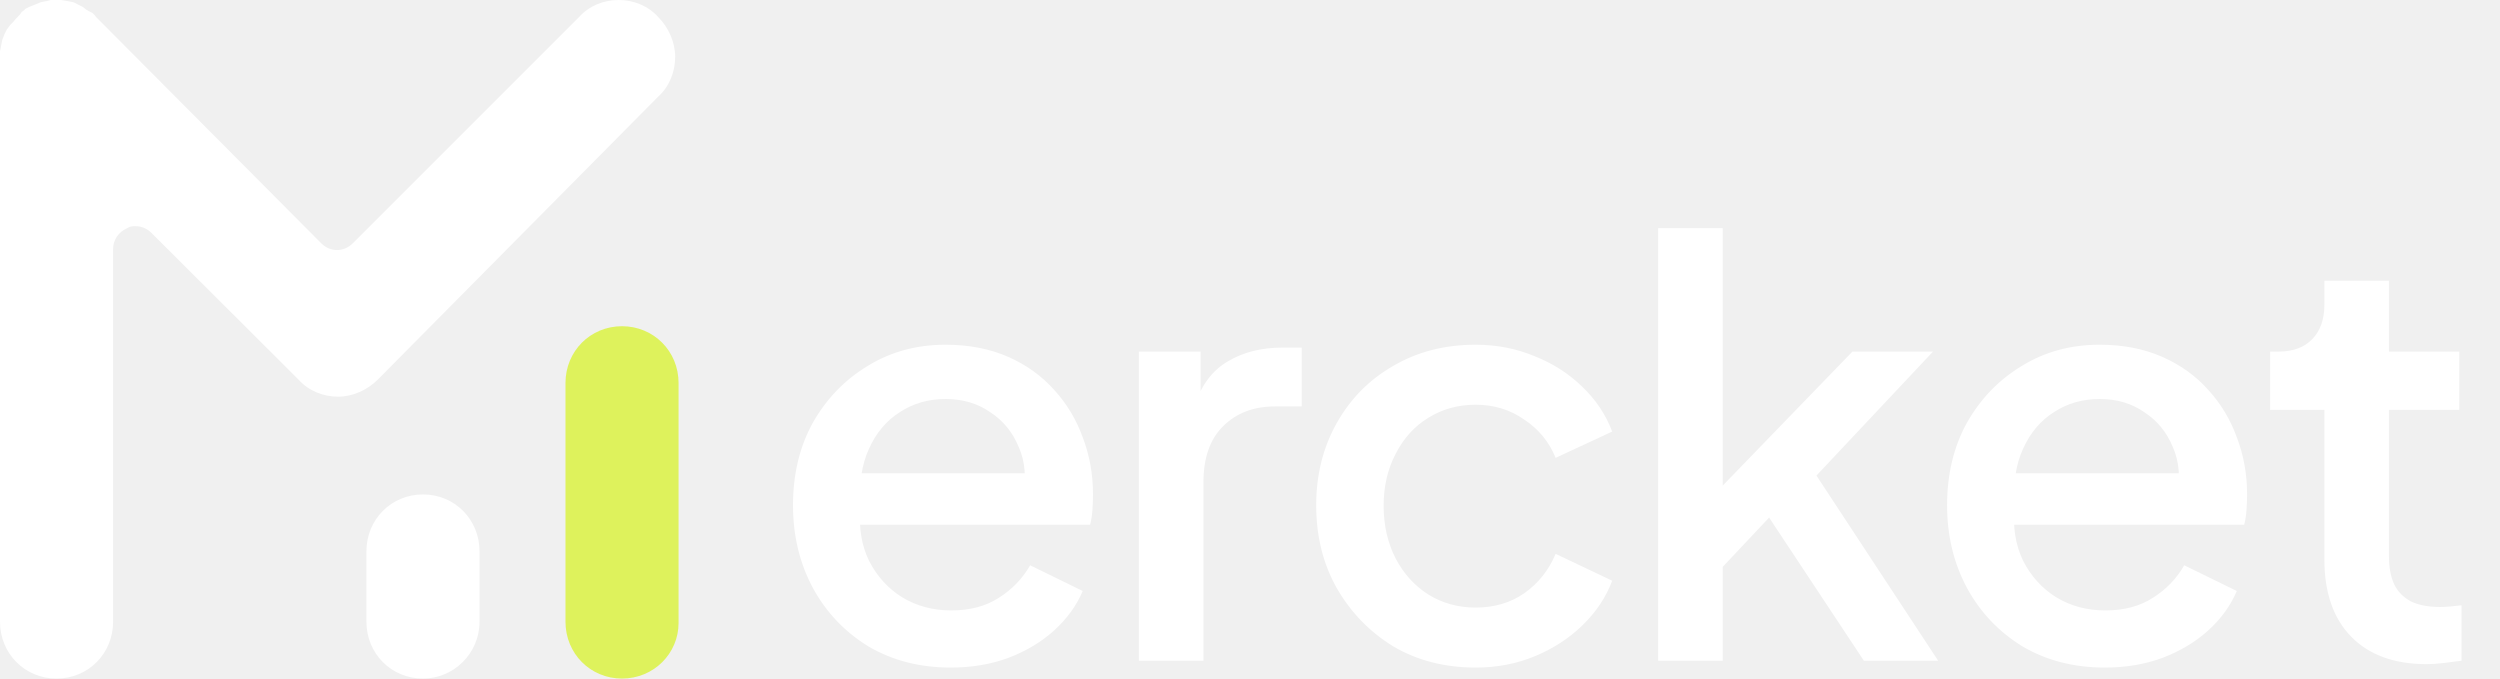
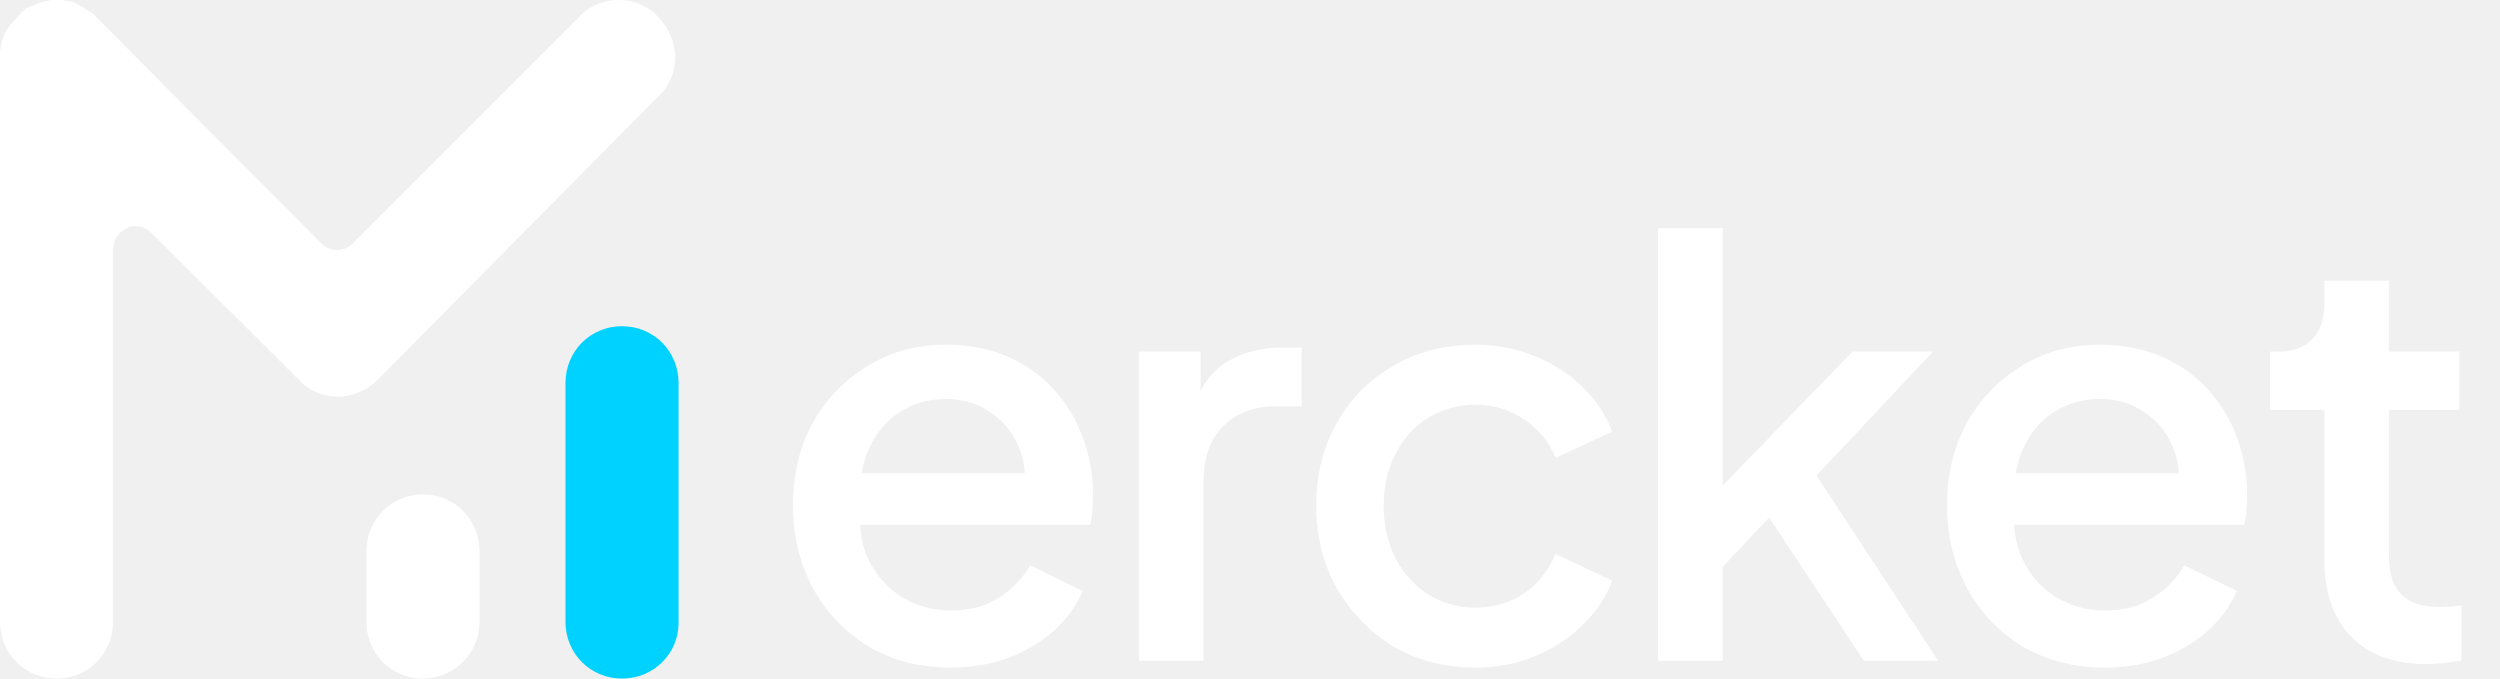
<svg xmlns="http://www.w3.org/2000/svg" width="140" height="38" viewBox="0 0 140 38" fill="none">
  <path d="M53.24 37.384C51.512 37.384 49.976 36.989 48.632 36.2C47.309 35.389 46.275 34.301 45.528 32.936C44.781 31.549 44.408 30.003 44.408 28.296C44.408 26.547 44.781 25 45.528 23.656C46.296 22.312 47.32 21.256 48.6 20.488C49.88 19.699 51.331 19.304 52.952 19.304C54.253 19.304 55.416 19.528 56.44 19.976C57.464 20.424 58.328 21.043 59.032 21.832C59.736 22.6 60.269 23.485 60.632 24.488C61.016 25.491 61.208 26.557 61.208 27.688C61.208 27.965 61.197 28.253 61.176 28.552C61.155 28.851 61.112 29.128 61.048 29.384H47.256V26.504H59L57.272 27.816C57.485 26.771 57.411 25.843 57.048 25.032C56.707 24.2 56.173 23.549 55.448 23.08C54.744 22.589 53.912 22.344 52.952 22.344C51.992 22.344 51.139 22.589 50.392 23.08C49.645 23.549 49.069 24.232 48.664 25.128C48.259 26.003 48.099 27.069 48.184 28.328C48.077 29.501 48.237 30.525 48.664 31.4C49.112 32.275 49.731 32.957 50.52 33.448C51.331 33.939 52.248 34.184 53.272 34.184C54.317 34.184 55.203 33.949 55.928 33.48C56.675 33.011 57.261 32.403 57.688 31.656L60.632 33.096C60.291 33.907 59.757 34.643 59.032 35.304C58.328 35.944 57.475 36.456 56.472 36.84C55.491 37.203 54.413 37.384 53.24 37.384ZM63.777 37V19.688H67.233V23.176L66.913 22.664C67.297 21.533 67.916 20.723 68.769 20.232C69.622 19.72 70.646 19.464 71.841 19.464H72.897V22.76H71.393C70.198 22.76 69.228 23.133 68.481 23.88C67.756 24.605 67.393 25.651 67.393 27.016V37H63.777ZM82.635 37.384C80.907 37.384 79.371 36.989 78.027 36.2C76.704 35.389 75.648 34.301 74.859 32.936C74.091 31.571 73.707 30.024 73.707 28.296C73.707 26.589 74.091 25.053 74.859 23.688C75.627 22.323 76.683 21.256 78.027 20.488C79.371 19.699 80.907 19.304 82.635 19.304C83.808 19.304 84.907 19.517 85.931 19.944C86.955 20.349 87.84 20.915 88.587 21.64C89.355 22.365 89.92 23.208 90.283 24.168L87.115 25.64C86.752 24.744 86.165 24.029 85.355 23.496C84.565 22.941 83.659 22.664 82.635 22.664C81.653 22.664 80.768 22.909 79.979 23.4C79.211 23.869 78.603 24.541 78.155 25.416C77.707 26.269 77.483 27.24 77.483 28.328C77.483 29.416 77.707 30.397 78.155 31.272C78.603 32.125 79.211 32.797 79.979 33.288C80.768 33.779 81.653 34.024 82.635 34.024C83.68 34.024 84.587 33.757 85.355 33.224C86.144 32.669 86.731 31.933 87.115 31.016L90.283 32.52C89.941 33.437 89.387 34.269 88.619 35.016C87.872 35.741 86.987 36.317 85.963 36.744C84.939 37.171 83.829 37.384 82.635 37.384ZM92.857 37V12.776H96.473V29L95.065 28.648L103.737 19.688H108.249L101.721 26.632L108.537 37H104.377L98.297 27.816L100.441 27.528L95.321 32.968L96.473 30.568V37H92.857ZM117.869 37.384C116.141 37.384 114.605 36.989 113.261 36.2C111.938 35.389 110.903 34.301 110.157 32.936C109.41 31.549 109.037 30.003 109.037 28.296C109.037 26.547 109.41 25 110.157 23.656C110.925 22.312 111.949 21.256 113.229 20.488C114.509 19.699 115.959 19.304 117.581 19.304C118.882 19.304 120.045 19.528 121.069 19.976C122.093 20.424 122.957 21.043 123.661 21.832C124.365 22.6 124.898 23.485 125.261 24.488C125.645 25.491 125.837 26.557 125.837 27.688C125.837 27.965 125.826 28.253 125.805 28.552C125.783 28.851 125.741 29.128 125.677 29.384H111.885V26.504H123.629L121.901 27.816C122.114 26.771 122.039 25.843 121.677 25.032C121.335 24.2 120.802 23.549 120.077 23.08C119.373 22.589 118.541 22.344 117.581 22.344C116.621 22.344 115.767 22.589 115.021 23.08C114.274 23.549 113.698 24.232 113.293 25.128C112.887 26.003 112.727 27.069 112.813 28.328C112.706 29.501 112.866 30.525 113.293 31.4C113.741 32.275 114.359 32.957 115.149 33.448C115.959 33.939 116.877 34.184 117.901 34.184C118.946 34.184 119.831 33.949 120.557 33.48C121.303 33.011 121.89 32.403 122.317 31.656L125.261 33.096C124.919 33.907 124.386 34.643 123.661 35.304C122.957 35.944 122.103 36.456 121.101 36.84C120.119 37.203 119.042 37.384 117.869 37.384ZM135.894 37.192C134.08 37.192 132.672 36.68 131.67 35.656C130.667 34.632 130.166 33.192 130.166 31.336V22.952H127.126V19.688H127.606C128.416 19.688 129.046 19.453 129.494 18.984C129.942 18.515 130.166 17.875 130.166 17.064V15.72H133.782V19.688H137.718V22.952H133.782V31.176C133.782 31.773 133.878 32.285 134.07 32.712C134.262 33.117 134.571 33.437 134.998 33.672C135.424 33.885 135.979 33.992 136.662 33.992C136.832 33.992 137.024 33.981 137.238 33.96C137.451 33.939 137.654 33.917 137.846 33.896V37C137.547 37.043 137.216 37.085 136.854 37.128C136.491 37.171 136.171 37.192 135.894 37.192Z" fill="white" />
  <g clip-path="url(#clip0_2359_727)">
-     <path d="M34.833 38C33.06 38 31.667 36.6 31.667 34.817V21.451C31.667 19.668 33.06 18.268 34.833 18.268C36.607 18.268 38 19.668 38 21.451V34.881C38 36.6 36.607 38 34.833 38Z" fill="#DEF25C" />
+     <path d="M34.833 38C33.06 38 31.667 36.6 31.667 34.817V21.451C31.667 19.668 33.06 18.268 34.833 18.268C36.607 18.268 38 19.668 38 21.451V34.881C38 36.6 36.607 38 34.833 38Z" fill="#00D2FF" />
    <path d="M23.687 38C21.913 38 20.52 36.6 20.52 34.817V30.871C20.52 29.089 21.913 27.688 23.687 27.688C25.46 27.688 26.853 29.089 26.853 30.871V34.817C26.853 36.6 25.397 38 23.687 38Z" fill="white" />
    <path d="M3.167 38C1.393 38 0 36.6 0 34.817V3.183C0 3.055 0 2.992 0 2.864C0 2.864 0.063 2.61 0.063 2.546L0.127 2.228L0.253 1.91L0.38 1.655L0.57 1.4L0.76 1.209C0.887 1.018 1.077 0.891 1.203 0.7C1.14 0.7 1.267 0.637 1.267 0.637C1.33 0.573 1.393 0.573 1.393 0.509L1.647 0.382L1.963 0.255L2.28 0.127C2.28 0.127 2.533 0.064 2.597 0.064L2.85 0C2.913 0 3.04 0 3.103 0H3.167C3.23 0 3.357 0 3.42 0L3.8 0.064L4.117 0.127L4.37 0.255L4.623 0.382L4.877 0.573C4.94 0.573 4.94 0.637 5.003 0.637L5.13 0.7C5.257 0.764 5.32 0.891 5.383 0.955L17.987 13.621C18.24 13.876 18.557 14.003 18.873 14.003C19.19 14.003 19.507 13.876 19.76 13.621L32.427 0.955C32.997 0.318 33.82 0 34.643 0C35.467 0 36.29 0.318 36.86 0.955C37.43 1.528 37.81 2.355 37.81 3.183C37.81 4.01 37.493 4.838 36.86 5.41L21.153 21.26C20.583 21.832 19.76 22.214 18.937 22.214C18.113 22.214 17.29 21.896 16.72 21.26L8.487 13.049C8.233 12.794 7.917 12.667 7.6 12.667C7.41 12.667 7.283 12.667 7.093 12.794C6.65 12.985 6.333 13.431 6.333 13.94V34.817C6.333 36.6 4.94 38 3.167 38Z" fill="white" />
  </g>
  <defs>
    <clipPath id="clip0_2359_727">
      <rect width="38" height="38" fill="white" />
    </clipPath>
  </defs>
</svg>
